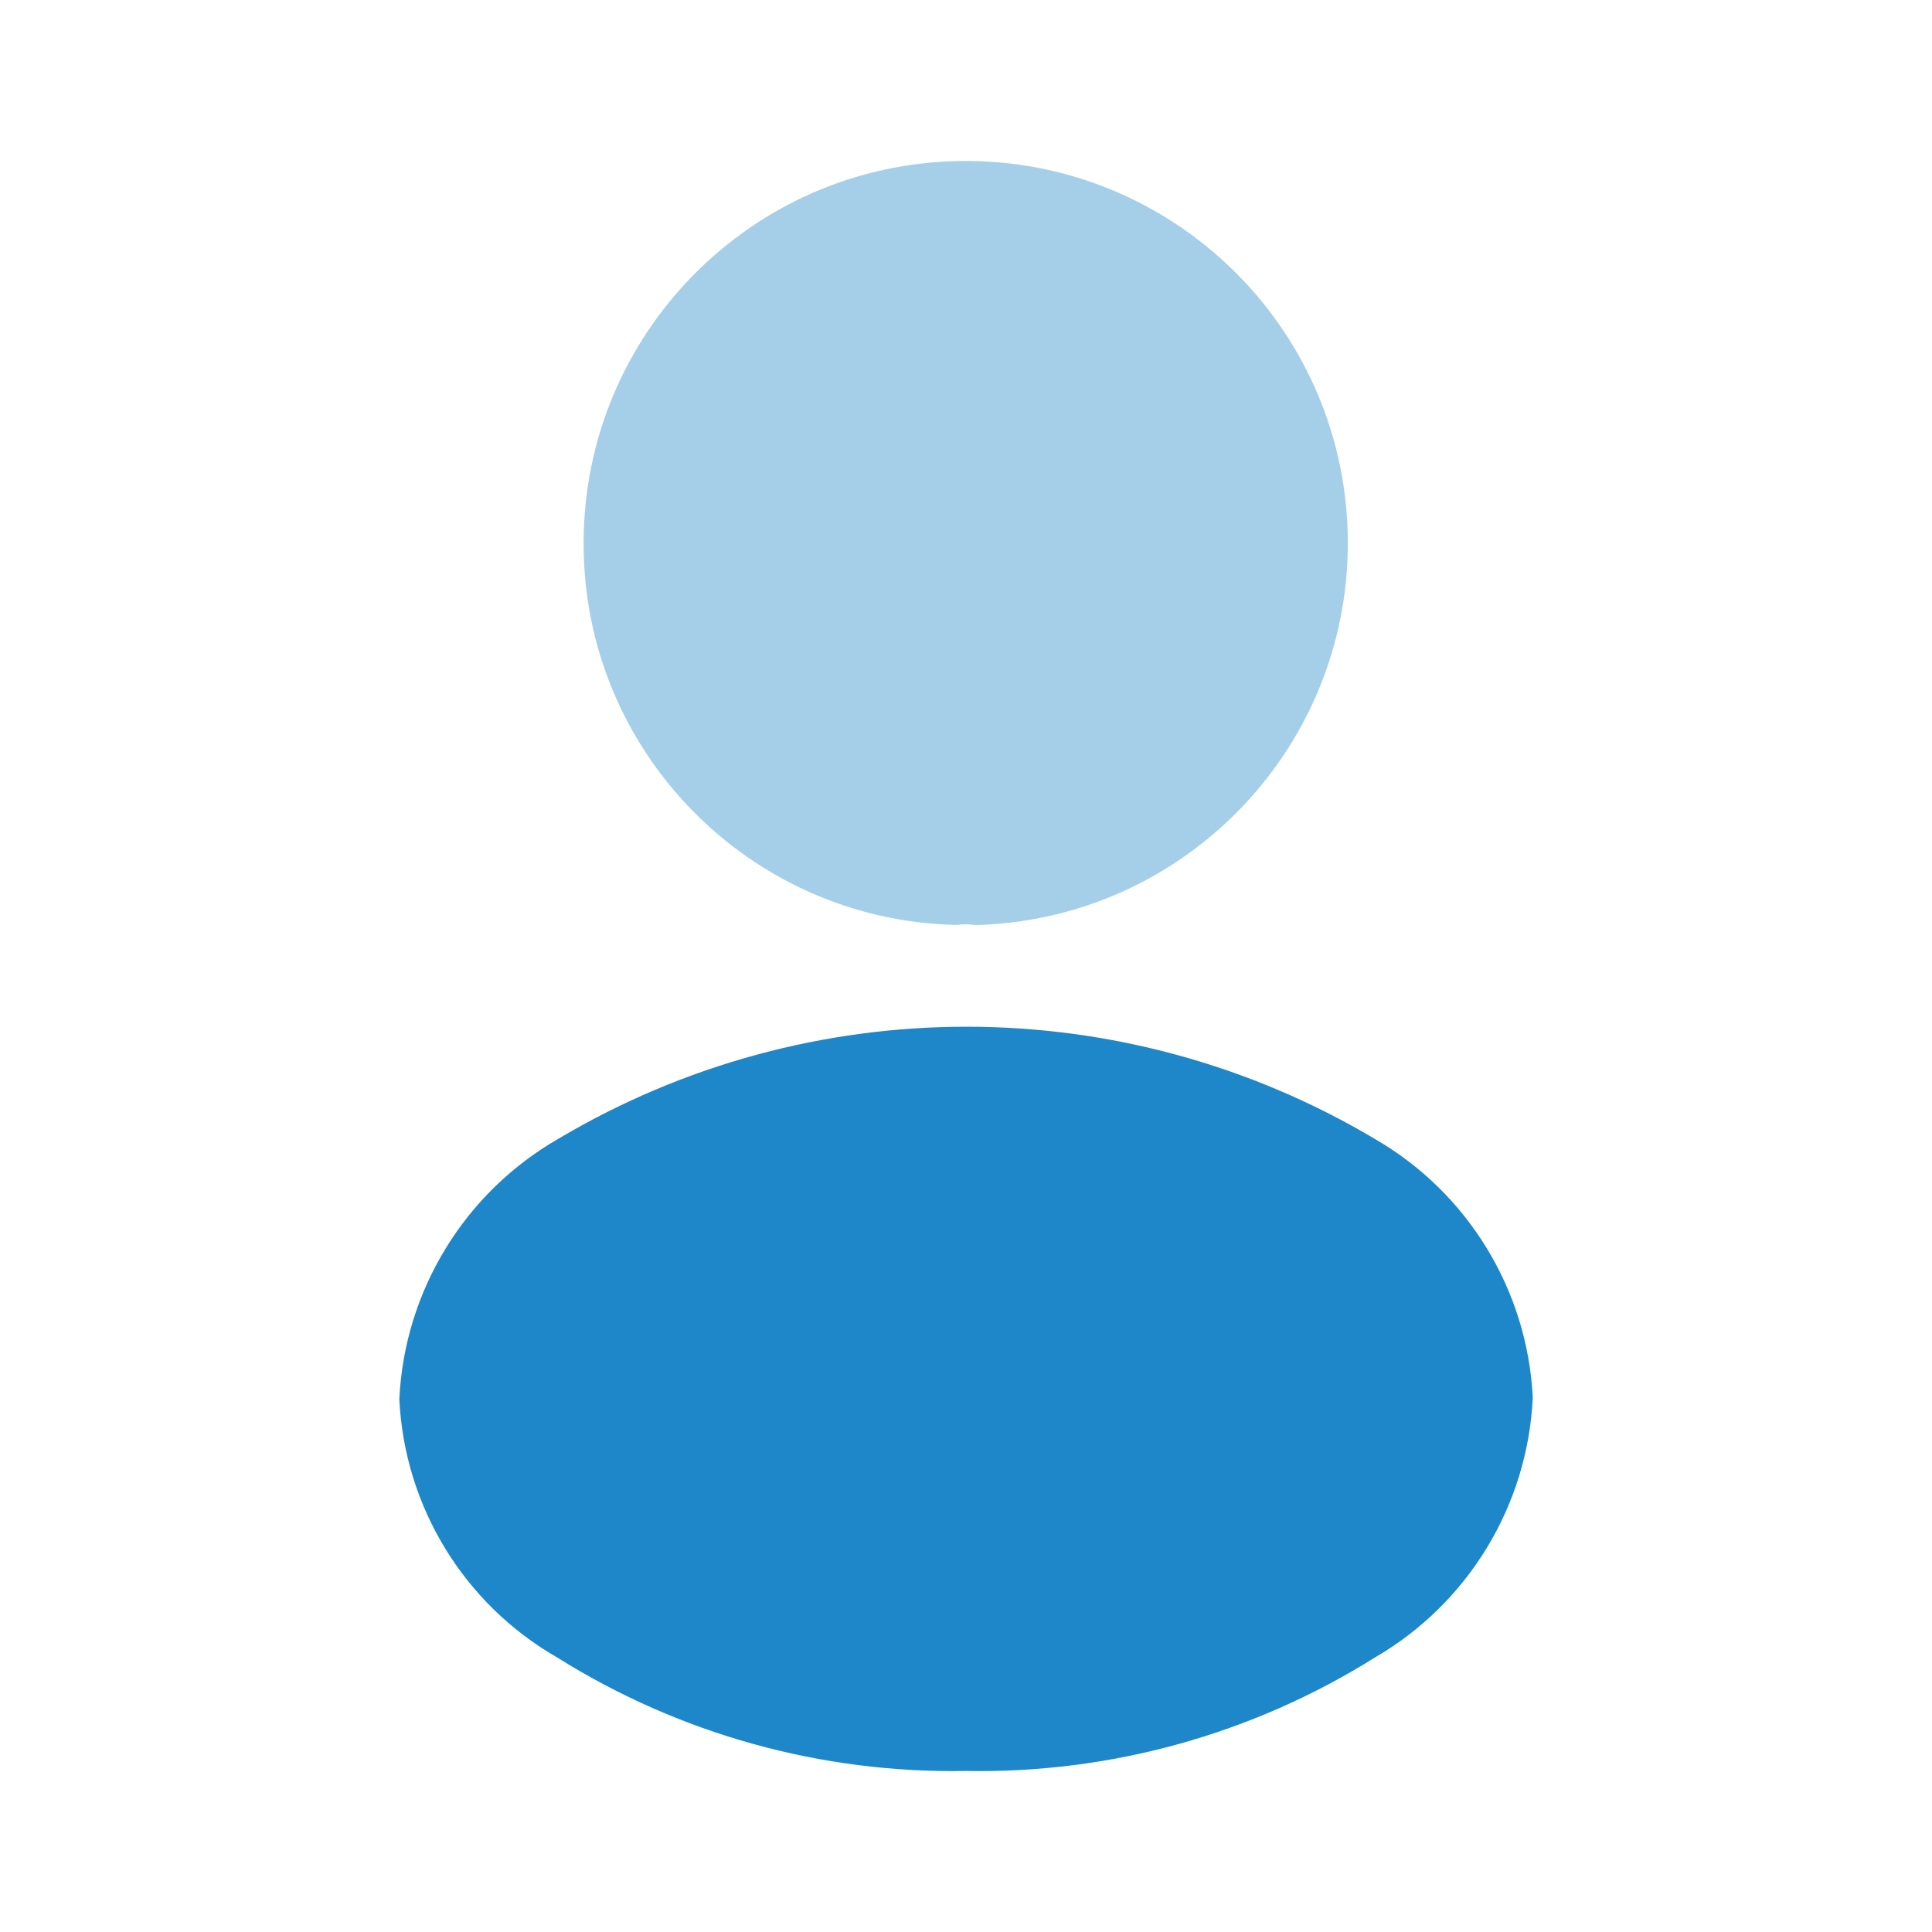
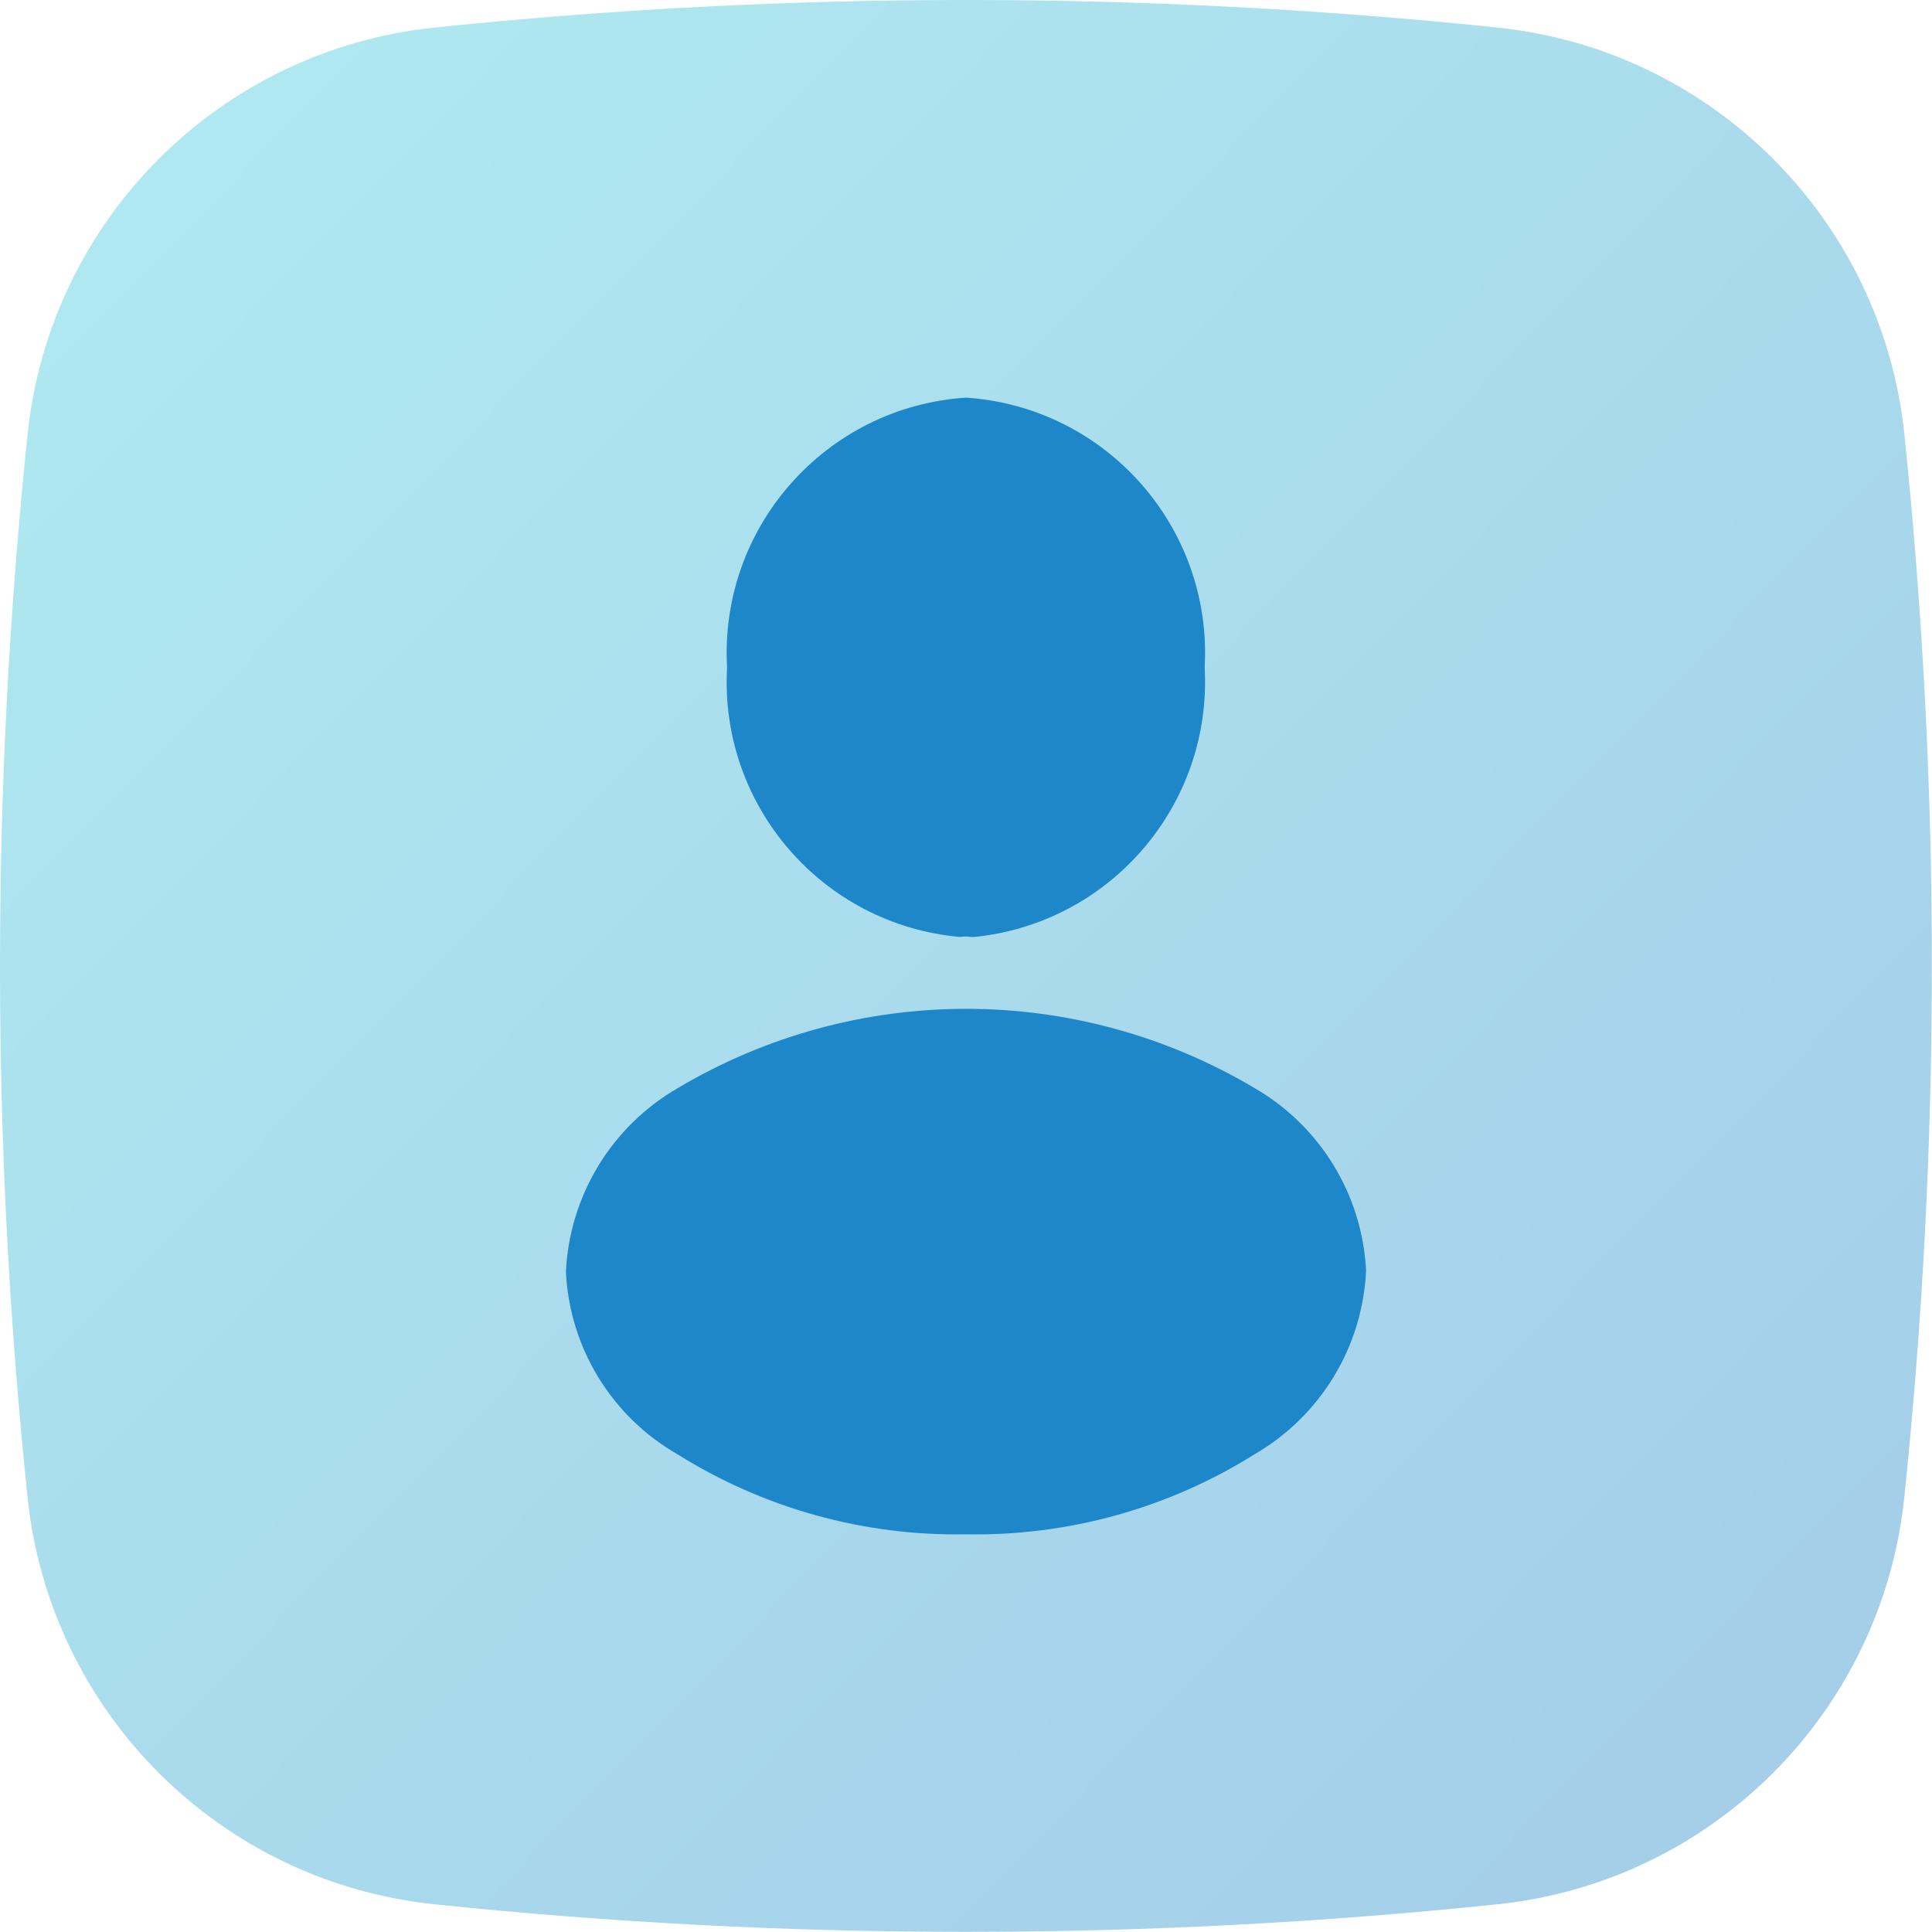
- <svg xmlns="http://www.w3.org/2000/svg" id="vuesax_bulk_profile" data-name="vuesax/bulk/profile" width="36" height="36" viewBox="0 0 36 36">
+ <svg xmlns="http://www.w3.org/2000/svg" id="profile" width="36.003" height="36" viewBox="0 0 36.003 36">
+   <defs>
+     <linearGradient id="linear-gradient" x1="0.882" y1="0.882" x2="0.082" y2="0.102" gradientUnits="objectBoundingBox">
+       <stop offset="0" stop-color="#1d87c9" />
+       <stop offset="1" stop-color="#36c6d9" />
+     </linearGradient>
+   </defs>
  <rect id="vuesax_bulk_profile_Background_" data-name="vuesax/bulk/profile (Background)" width="36" height="36" fill="none" />
-   <g id="vuesax_bulk_profile-2" data-name="vuesax/bulk/profile">
-     <g id="profile">
-       <path id="Vector" d="M0,7.125a7.1,7.1,0,0,0,6.945,7.11,1.21,1.21,0,0,1,.33,0h.1A7.12,7.12,0,1,0,0,7.125Z" transform="translate(10.875 3)" fill="#1d87c9" opacity="0.4" />
-       <path id="Vector-2" data-name="Vector" d="M2.955,2.092A5.921,5.921,0,0,0,0,6.937a5.871,5.871,0,0,0,2.94,4.815,13.859,13.859,0,0,0,7.62,2.115,13.859,13.859,0,0,0,7.62-2.115,5.918,5.918,0,0,0,2.94-4.845,5.906,5.906,0,0,0-2.94-4.815A14.893,14.893,0,0,0,2.955,2.092Z" transform="translate(7.441 19.132)" fill="#1d87c9" />
+   <g id="vuesax_bulk_profile" data-name="vuesax/bulk/profile">
+     <g id="profile-2" data-name="profile">
+       <path id="Path_7944" data-name="Path 7944" d="M36,18a95.377,95.377,0,0,1-.514,9.908,8.509,8.509,0,0,1-7.578,7.578A95.4,95.4,0,0,1,18,36a95.38,95.38,0,0,1-9.908-.514A8.509,8.509,0,0,1,.514,27.908a95.7,95.7,0,0,1,0-19.816A8.509,8.509,0,0,1,8.092.514a95.709,95.709,0,0,1,19.818,0,8.509,8.509,0,0,1,7.578,7.578A95.377,95.377,0,0,1,36,18" transform="translate(0)" opacity="0.4" fill="url(#linear-gradient)" />
+       <path id="Vector" d="M0,5.03a4.77,4.77,0,0,0,4.339,5.02.67.67,0,0,1,.206,0H4.61A4.78,4.78,0,0,0,8.9,5.03,4.772,4.772,0,0,0,4.451,0,4.772,4.772,0,0,0,0,5.03Z" transform="translate(13.549 7.41)" fill="#1d87c9" />
+       <path id="Vector-2" data-name="Vector" d="M2.086,1.477A4.18,4.18,0,0,0,0,4.9,4.145,4.145,0,0,0,2.076,8.3a9.785,9.785,0,0,0,5.38,1.493A9.785,9.785,0,0,0,12.835,8.3a4.178,4.178,0,0,0,2.076-3.421,4.17,4.17,0,0,0-2.076-3.4A10.515,10.515,0,0,0,2.086,1.477Z" transform="translate(10.546 18.799)" fill="#1d87c9" />
      <path id="Vector-3" data-name="Vector" d="M36,0V36H0V0Z" fill="none" opacity="0" />
    </g>
  </g>
</svg>
